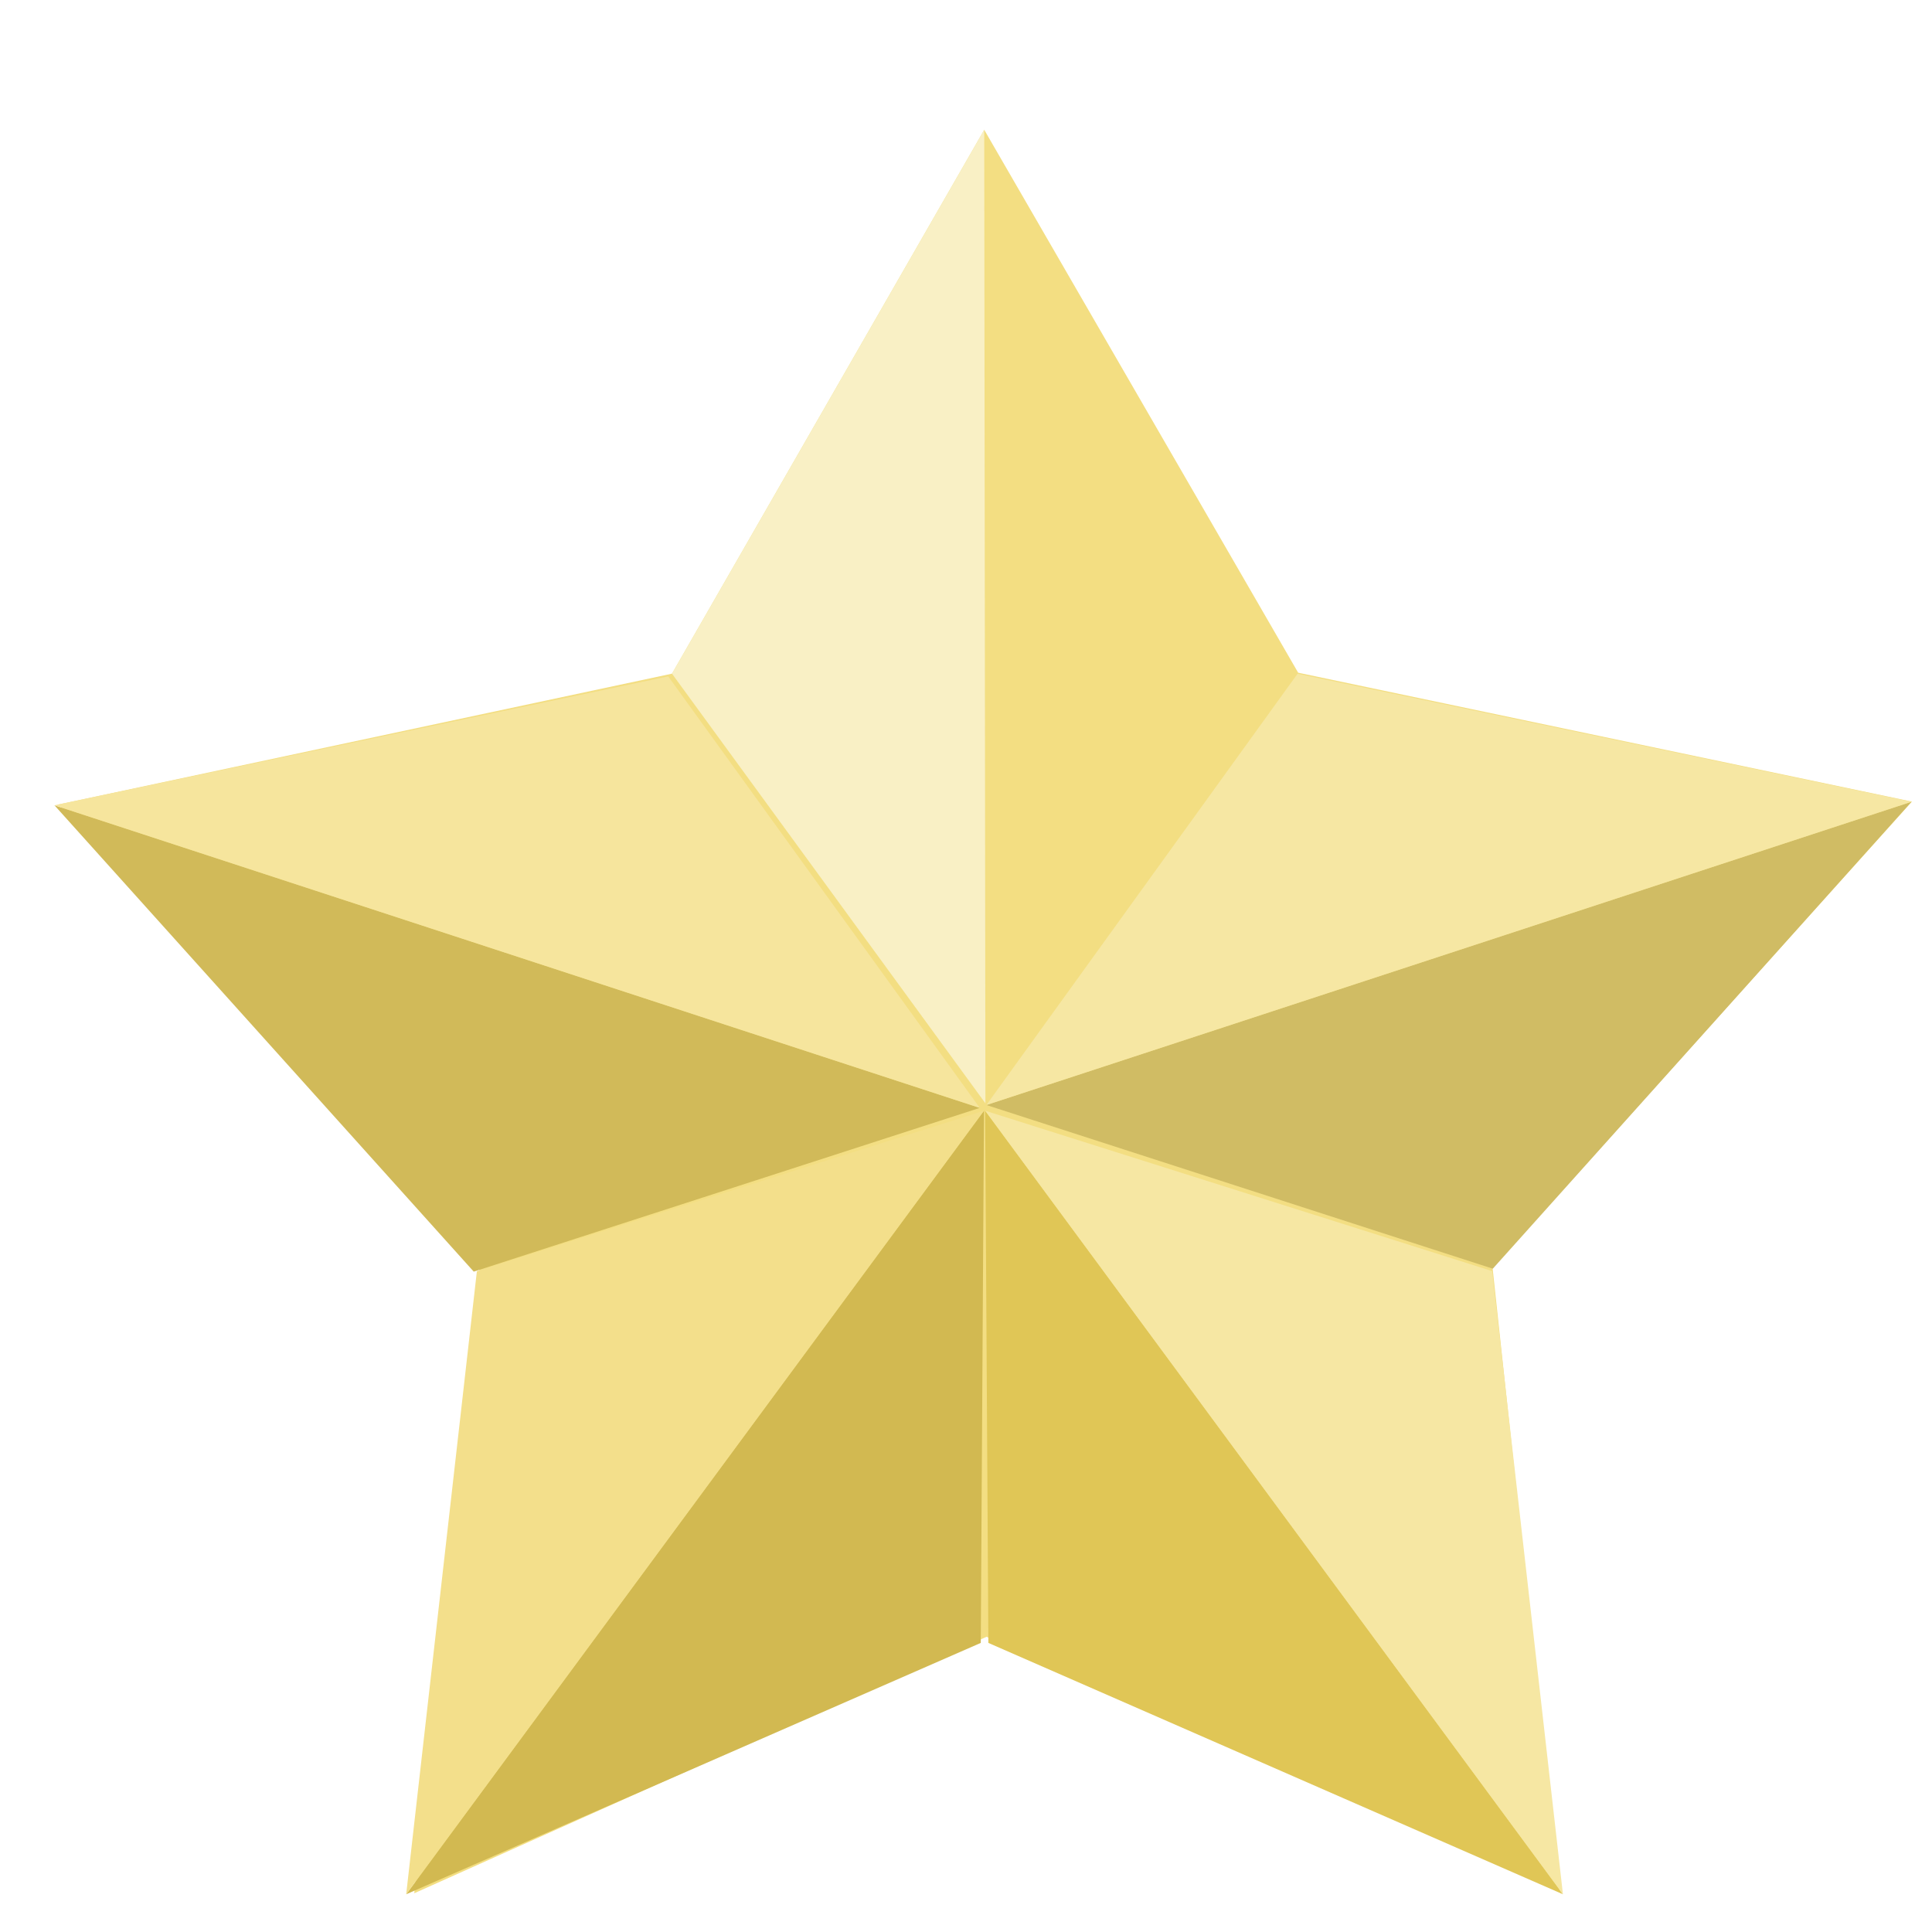
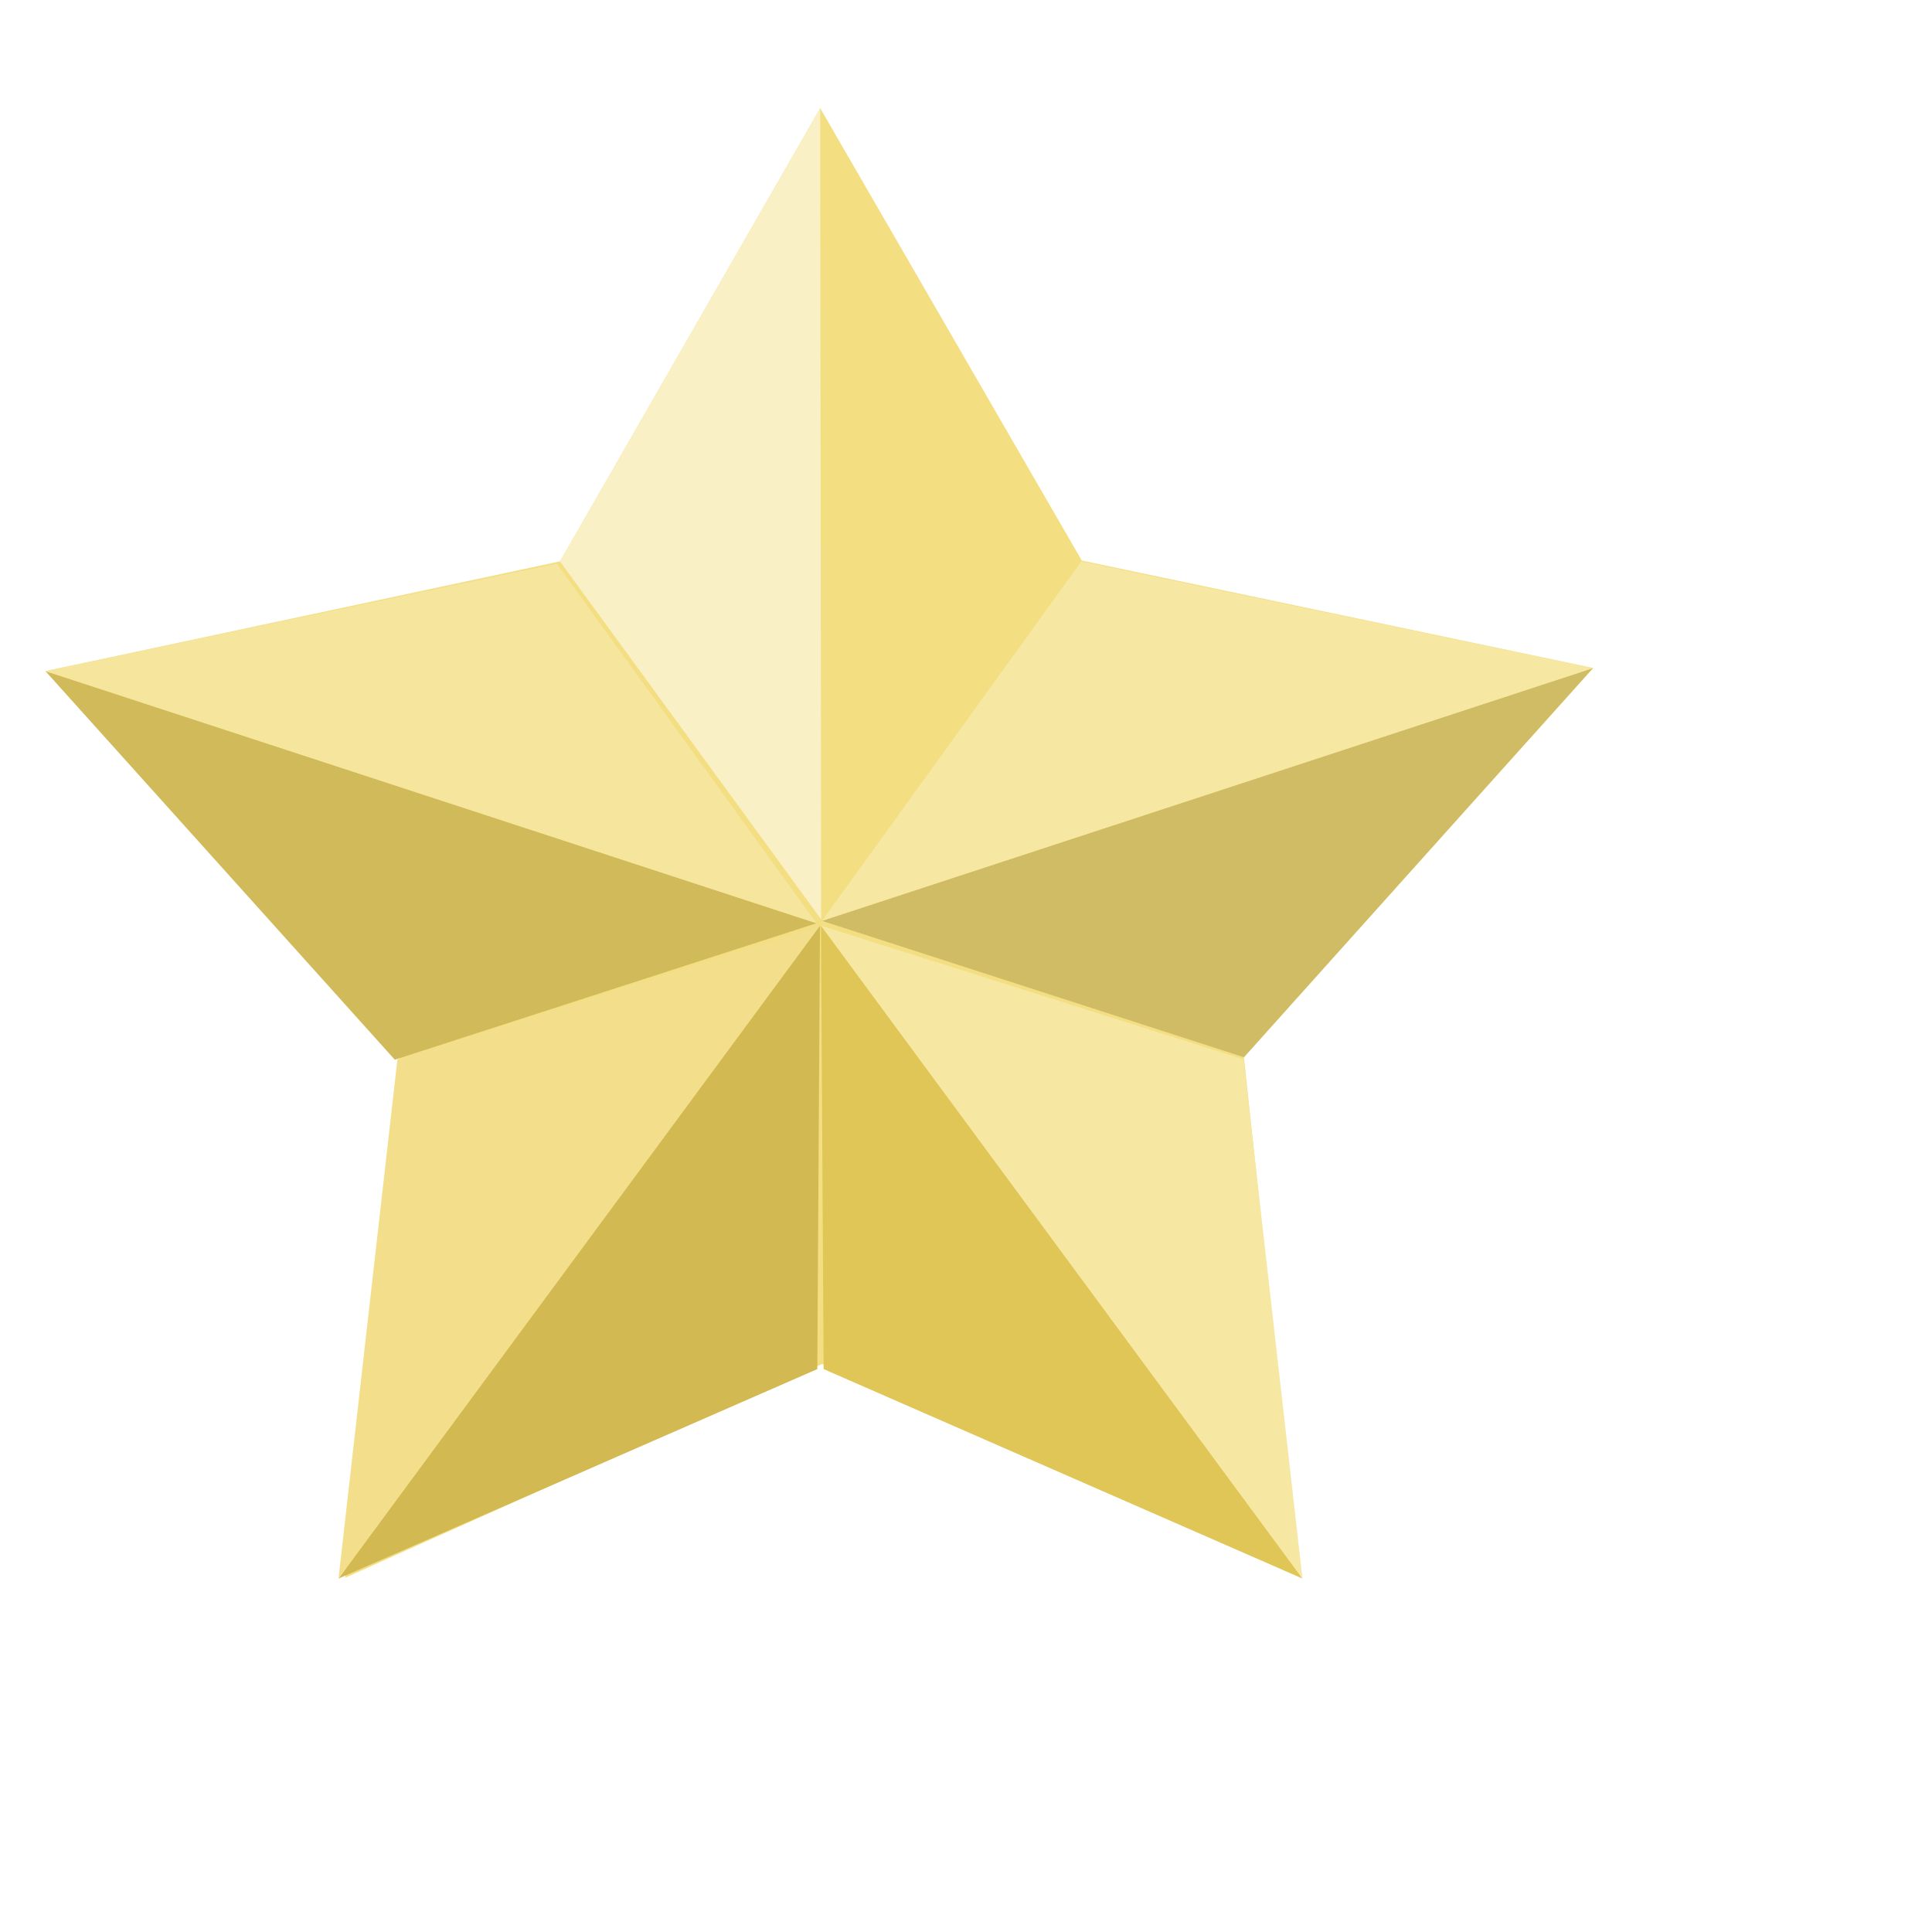
- <svg xmlns="http://www.w3.org/2000/svg" version="1.0" width="40" height="40" id="svg5921">
-   <defs id="defs5923" />
+ <svg xmlns="http://www.w3.org/2000/svg" version="1.0" width="48" height="48" id="svg5921">
+   <defs id="defs5923">
+     </defs>
  <g transform="matrix(0.4626799,0,0,0.4626799,-5.293413,-3.316038)" id="g5485">
    <path d="M 29.978,91.886 L 55.587,80.41 L 81.232,91.807 L 78.231,63.905 L 96.995,43.037 L 69.531,37.269 L 55.483,12.975 L 41.51,37.312 L 14.064,43.165 L 32.892,63.974 L 29.978,91.886 z" id="path6799" style="fill:#f3de82;fill-opacity:1;enable-background:new" />
    <path d="M 55.536,56.539 L 55.483,12.975 L 41.51,37.312 L 55.536,56.539 z" id="path6824" style="opacity:0.91;fill:#f9f2cb;fill-opacity:1;enable-background:new" />
    <path d="M 55.579,56.614 L 78.241,63.938 L 96.976,43.044 L 55.579,56.614 z" id="use6833" style="opacity:1;fill:#d0bc64;fill-opacity:1;enable-background:new" />
    <path d="M 55.524,56.869 L 55.668,80.684 L 81.379,91.931 L 55.524,56.869 z" id="use6835" style="opacity:1;fill:#e0c656;fill-opacity:1;enable-background:new" />
    <path d="M 55.283,56.743 L 13.877,43.201 L 32.64,64.07 L 55.283,56.743 z" id="use6831" style="opacity:1;fill:#d1ba59;fill-opacity:1;enable-background:new" />
    <path d="M 55.472,56.869 L 55.328,80.684 L 29.617,91.931 L 55.472,56.869 z" id="use6837" style="opacity:1;fill:#d2b951;fill-opacity:1;enable-background:new" />
    <path d="M 55.579,56.614 L 96.976,43.044 L 69.504,37.314 L 55.579,56.614 z" id="path7073" style="opacity:1;fill:#f6e7a3;fill-opacity:1;enable-background:new" />
    <path d="M 55.524,56.869 L 81.379,91.931 L 78.215,64.047 L 55.524,56.869 z" id="path7075" style="opacity:1;fill:#f6e7a3;fill-opacity:1;enable-background:new" />
    <path d="M 55.283,56.743 L 41.342,37.434 L 13.877,43.201 L 55.283,56.743 z" id="path7077" style="opacity:1;fill:#f6e59d;fill-opacity:1;enable-background:new" />
    <path d="M 55.472,56.869 L 29.617,91.931 L 32.781,64.047 L 55.472,56.869 z" id="path7079" style="opacity:1;fill:#f3df8b;fill-opacity:1;enable-background:new" />
  </g>
</svg>
